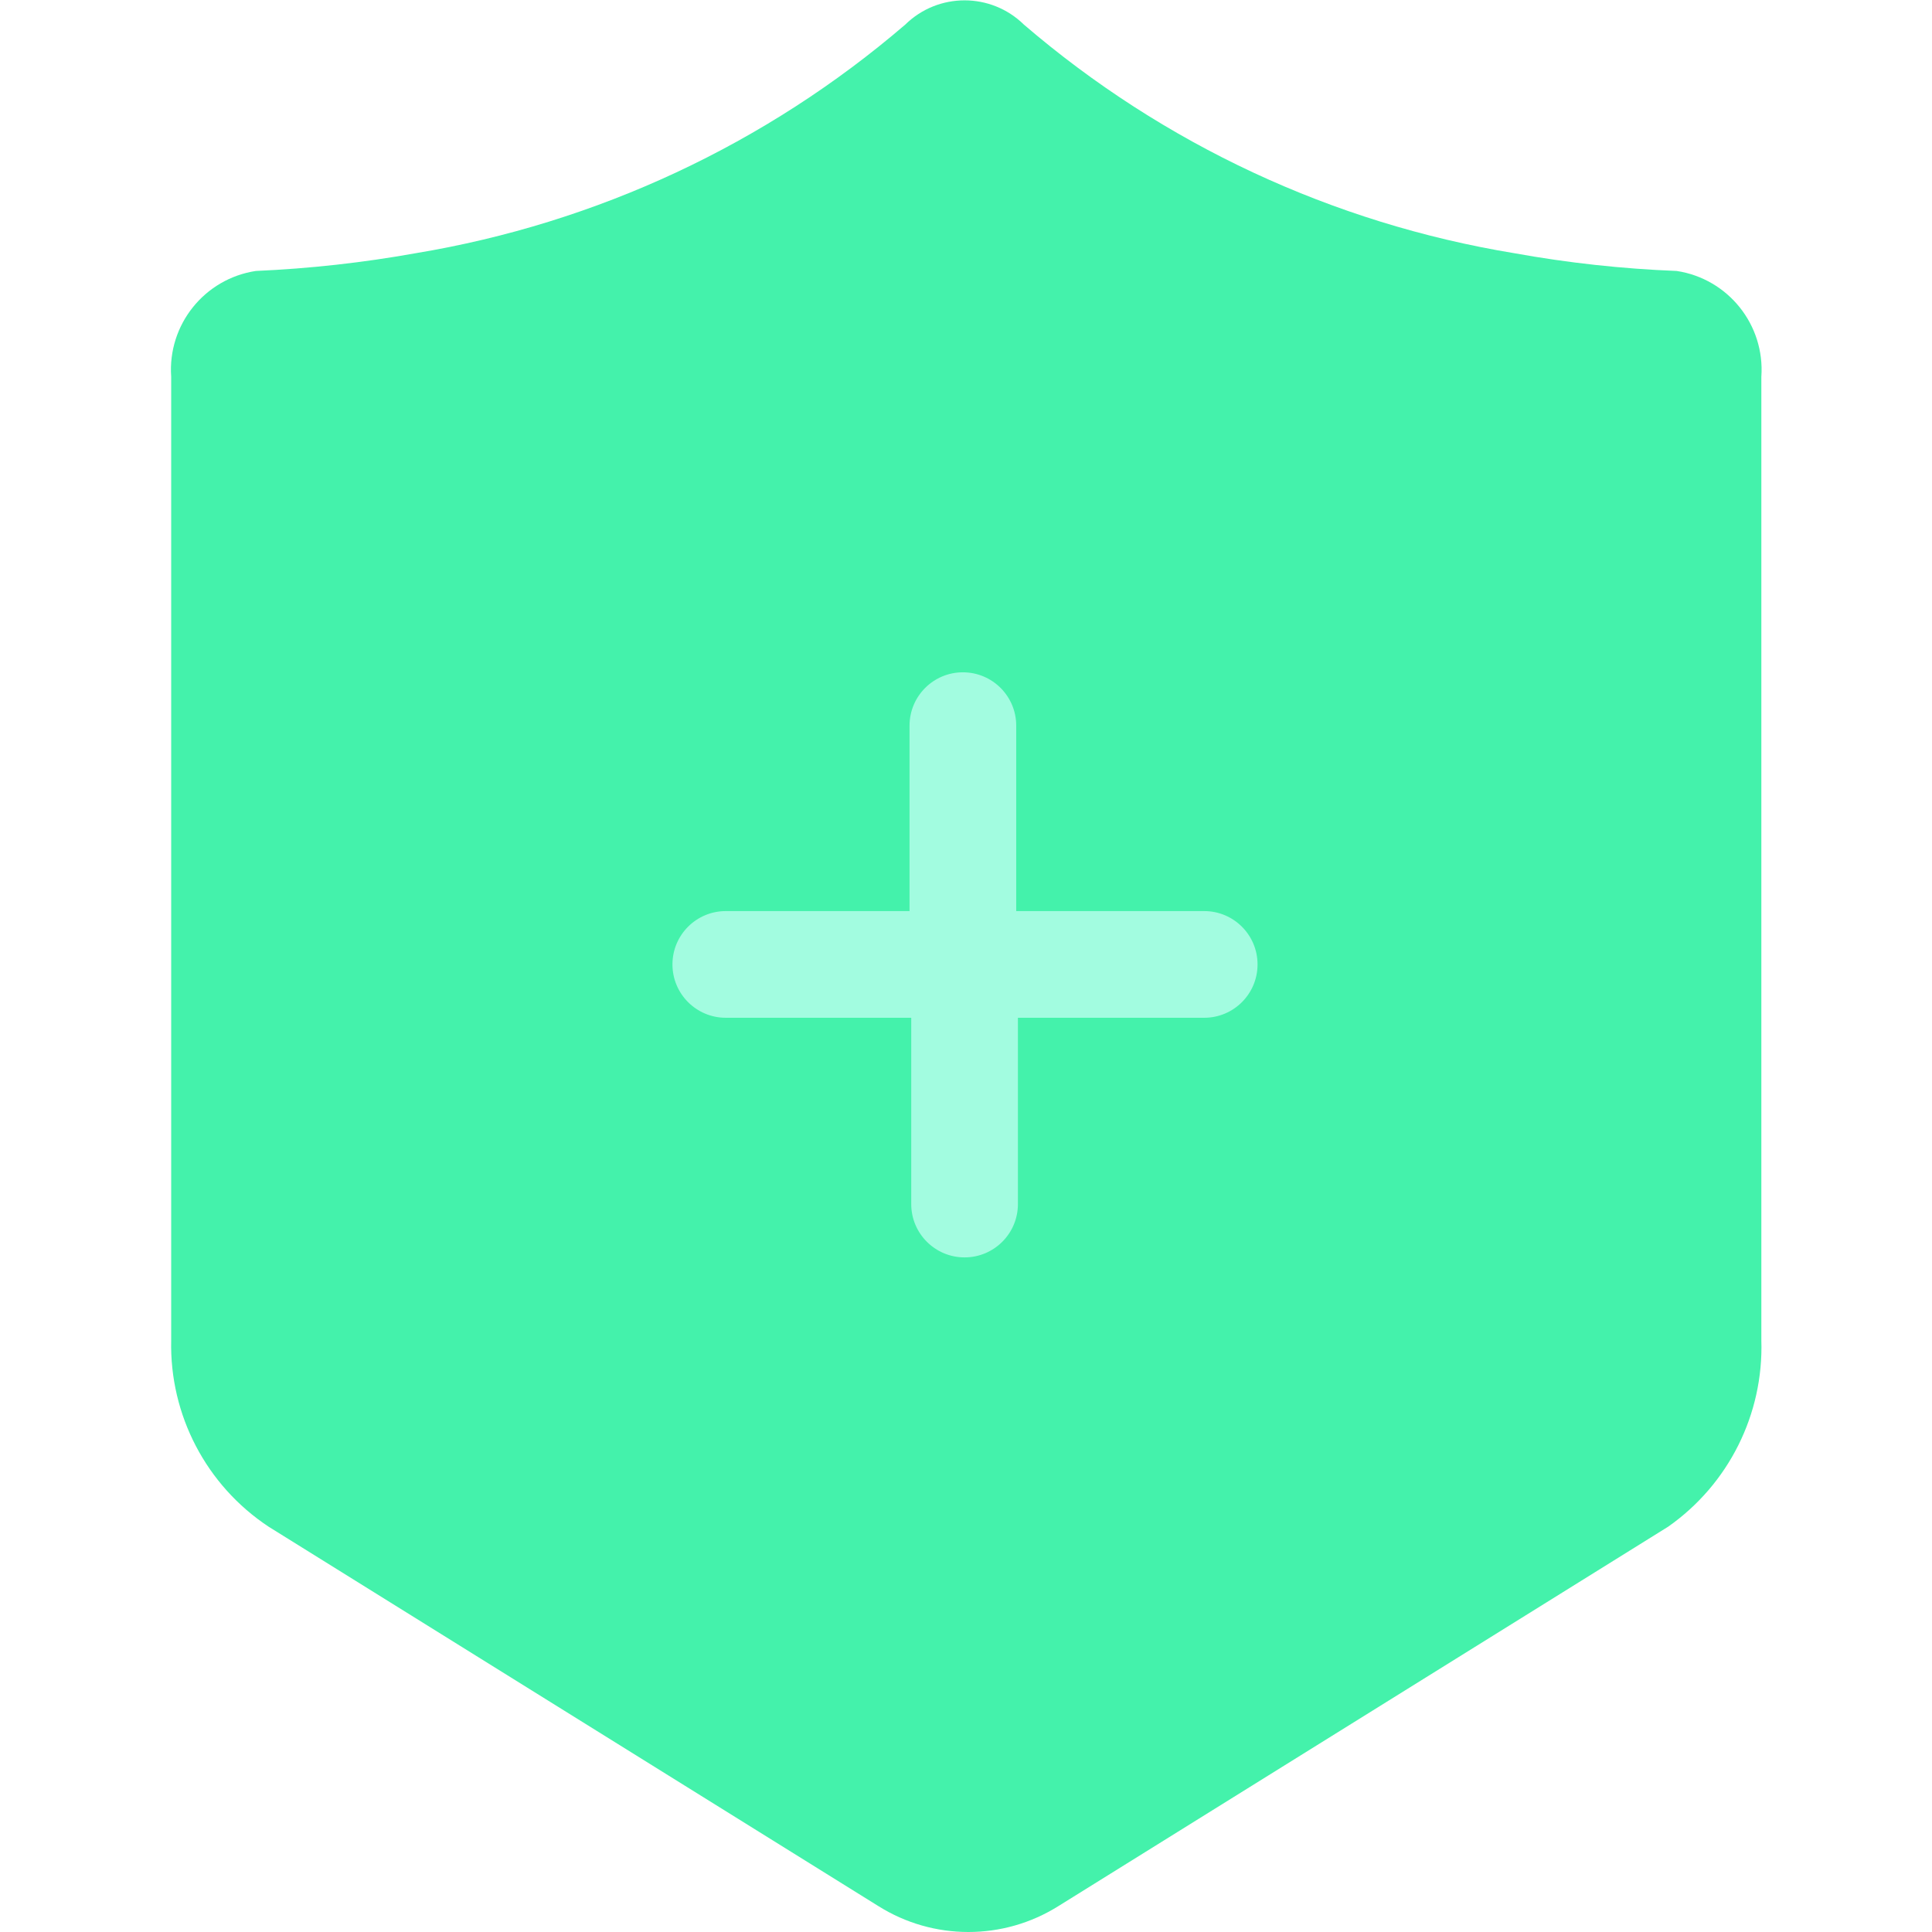
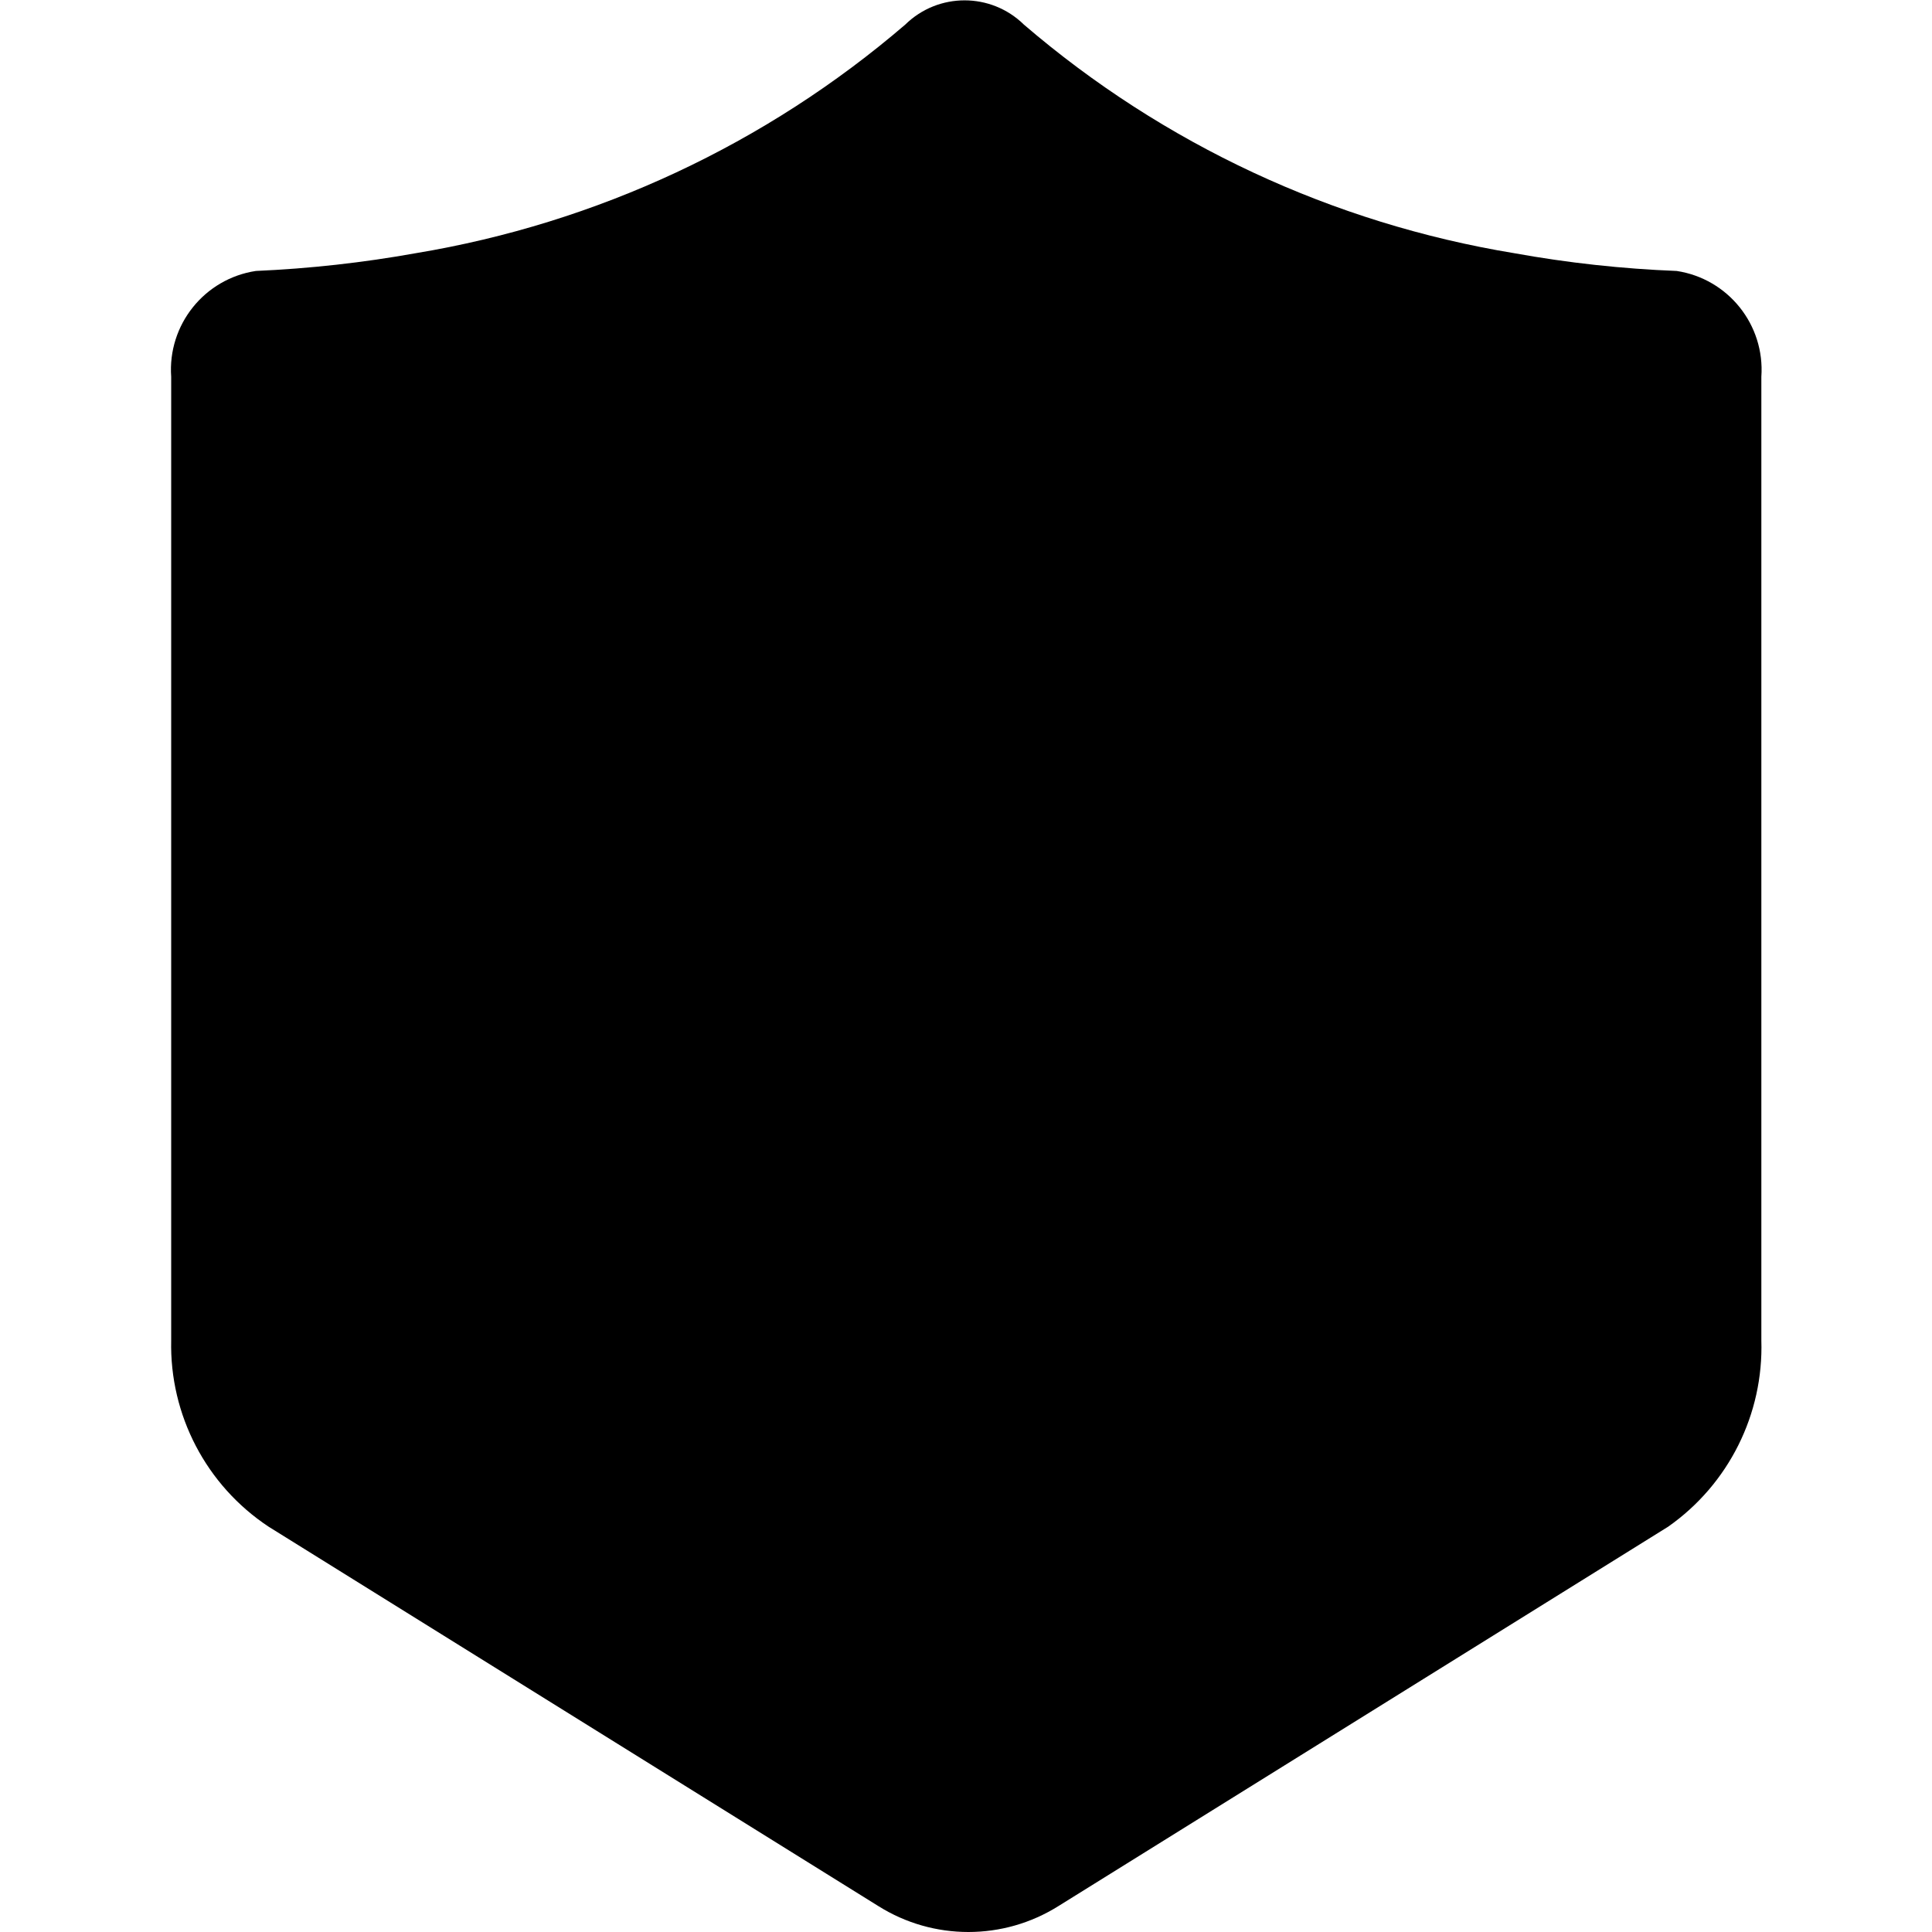
<svg xmlns="http://www.w3.org/2000/svg" t="1679319408895" class="icon" viewBox="0 0 1024 1024" version="1.1" p-id="997" width="200" height="200">
-   <path d="M802.506 134.187a531.362 531.362 0 0 1-259.847-121.172 44.879 44.879 0 0 0-62.83 0 531.811 531.811 0 0 1-259.398 121.172 636.827 636.827 0 0 1-84.82 9.424 52.957 52.957 0 0 0-44.879 56.098v510.718a115.338 115.338 0 0 0 51.61 98.733l323.126 201.056a89.757 89.757 0 0 0 95.591 0l323.126-201.056a116.235 116.235 0 0 0 49.366-98.733V199.71a52.957 52.957 0 0 0-44.879-56.098 620.67 620.67 0 0 1-86.167-9.424z" fill="#44F2AB" p-id="998" />
-   <path d="M638.251 482.893h-99.63V384.609a28.273 28.273 0 0 0-56.547 0v98.284H384.687a28.273 28.273 0 0 0 0 56.547h98.284v98.733a28.273 28.273 0 0 0 56.547 0v-98.733h98.733a28.273 28.273 0 0 0 0-56.547z" fill="#A2FCE0" p-id="999" />
+   <path d="M802.506 134.187a531.362 531.362 0 0 1-259.847-121.172 44.879 44.879 0 0 0-62.83 0 531.811 531.811 0 0 1-259.398 121.172 636.827 636.827 0 0 1-84.82 9.424 52.957 52.957 0 0 0-44.879 56.098v510.718a115.338 115.338 0 0 0 51.61 98.733l323.126 201.056a89.757 89.757 0 0 0 95.591 0l323.126-201.056a116.235 116.235 0 0 0 49.366-98.733V199.71a52.957 52.957 0 0 0-44.879-56.098 620.67 620.67 0 0 1-86.167-9.424z" p-id="998" />
+   <path d="M638.251 482.893h-99.63V384.609a28.273 28.273 0 0 0-56.547 0v98.284H384.687a28.273 28.273 0 0 0 0 56.547h98.284v98.733a28.273 28.273 0 0 0 56.547 0v-98.733h98.733a28.273 28.273 0 0 0 0-56.547z" p-id="999" />
</svg>
